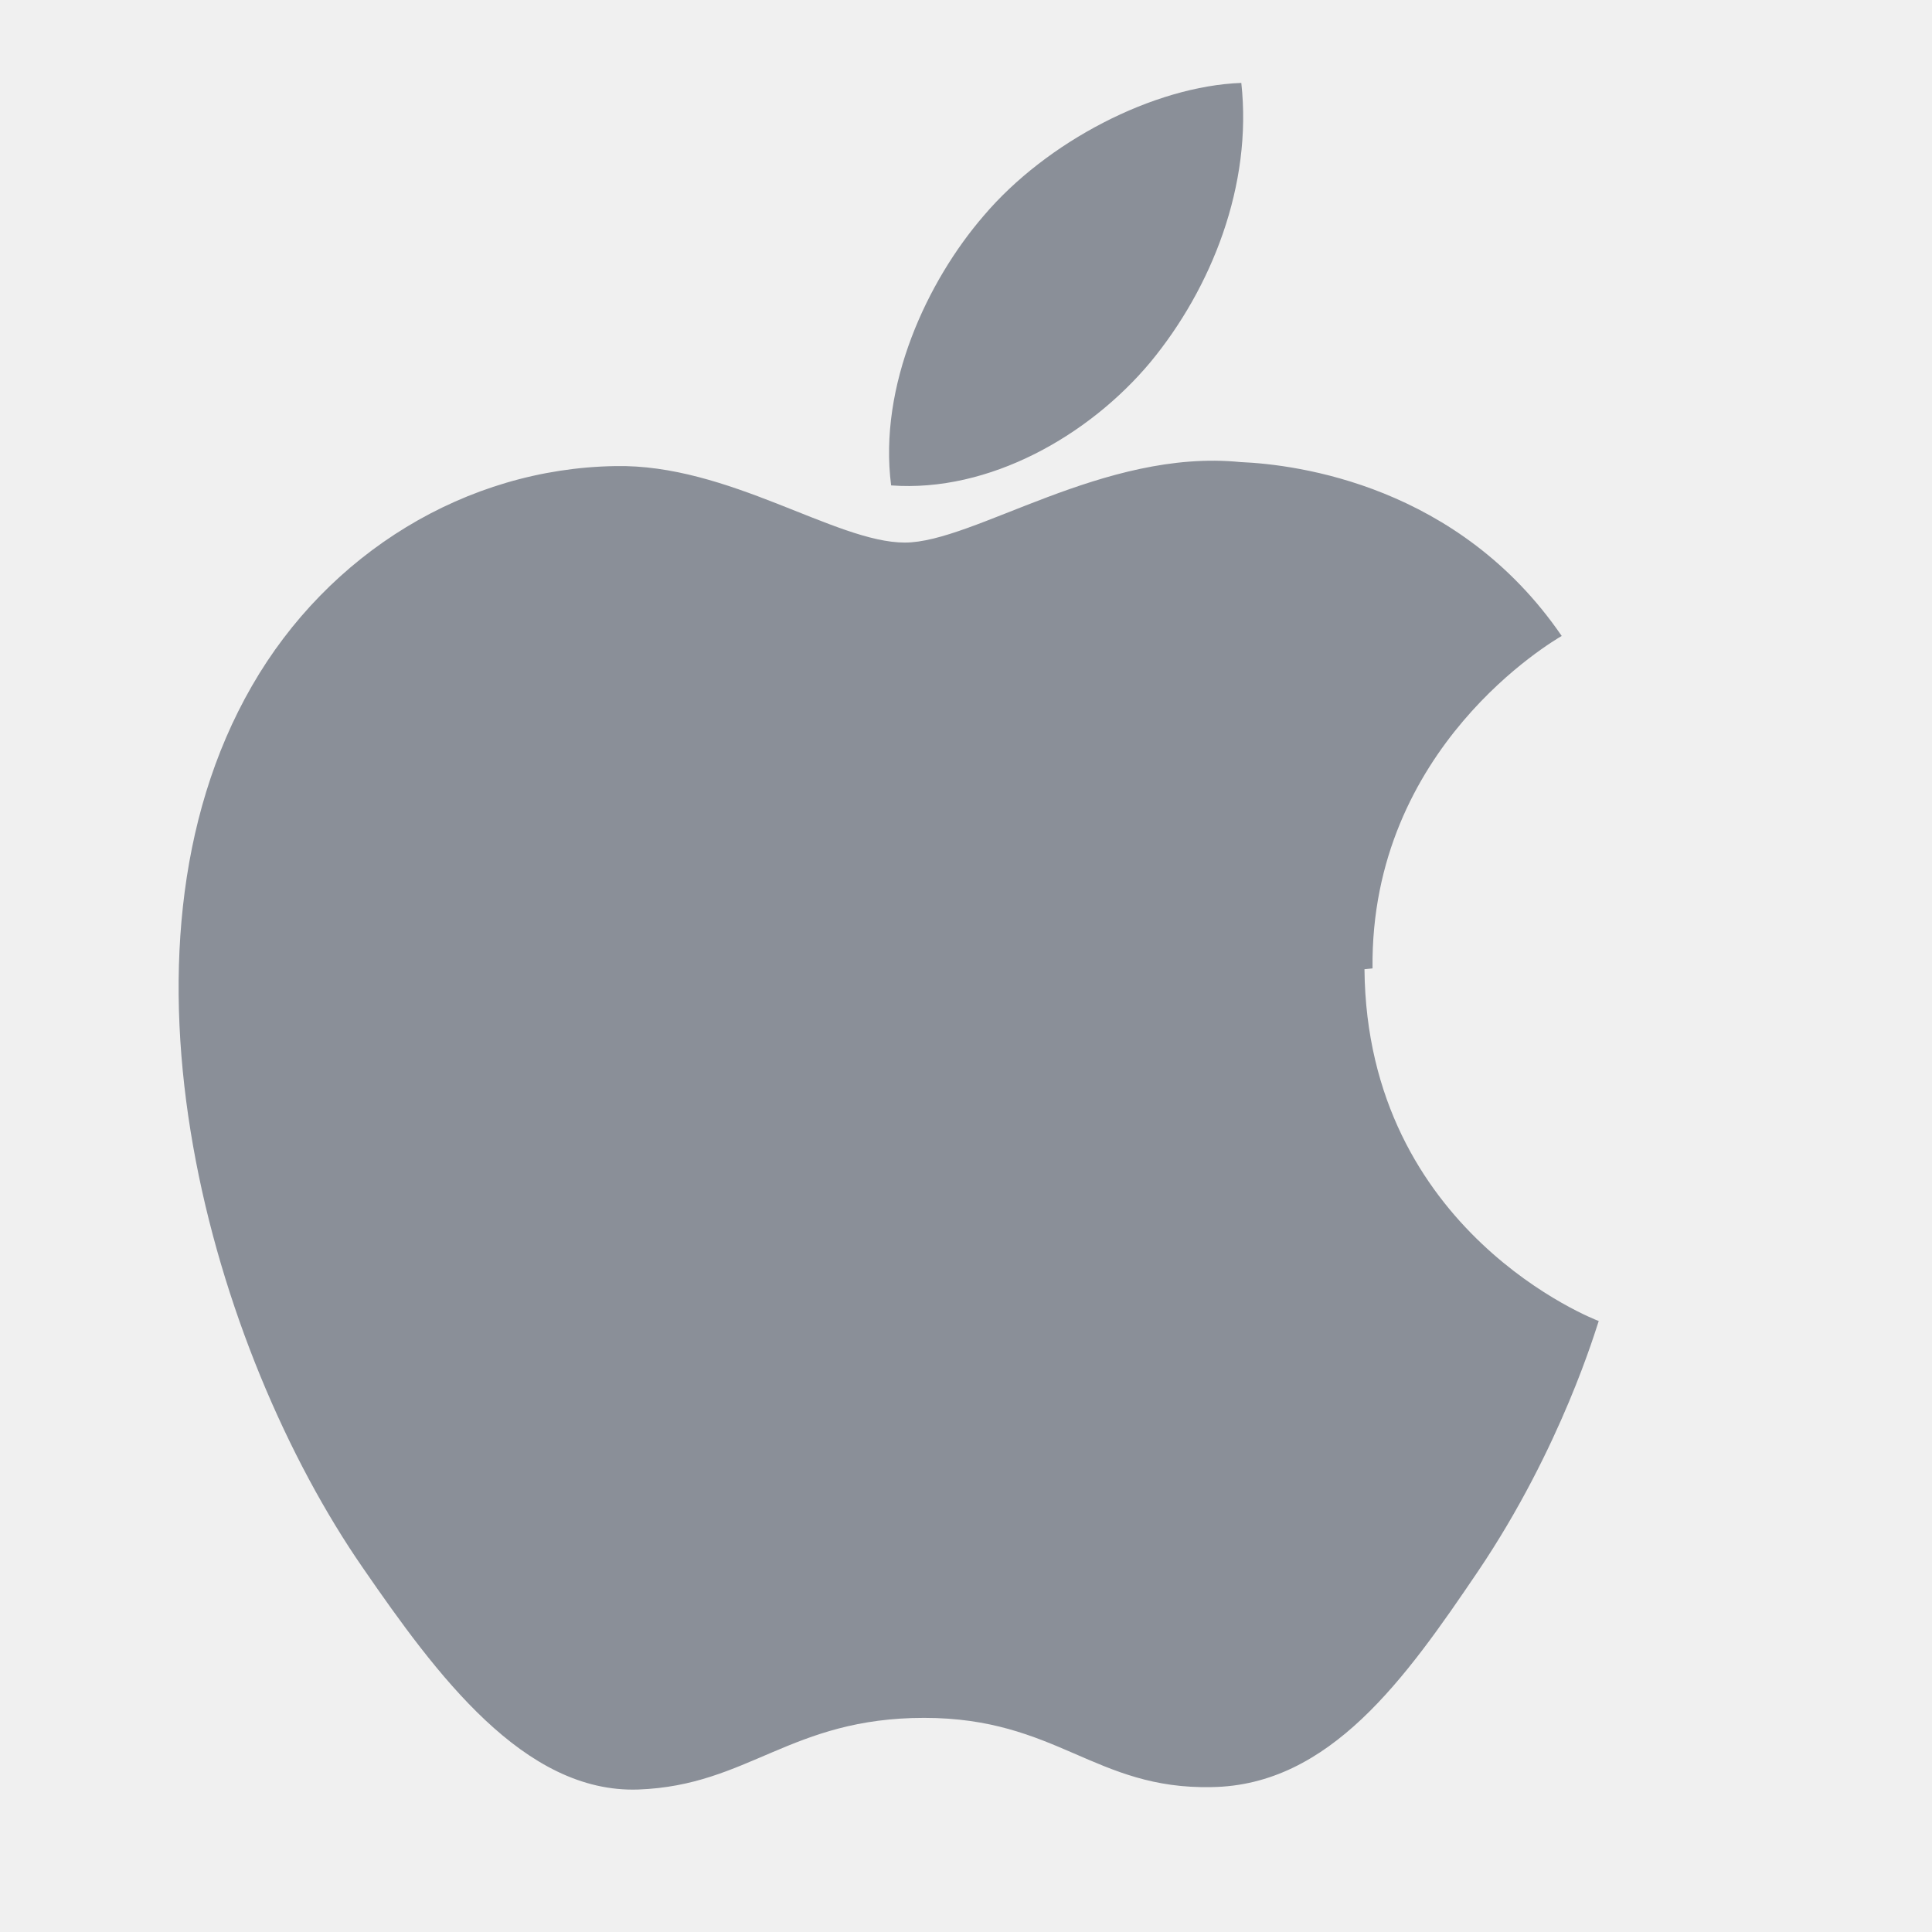
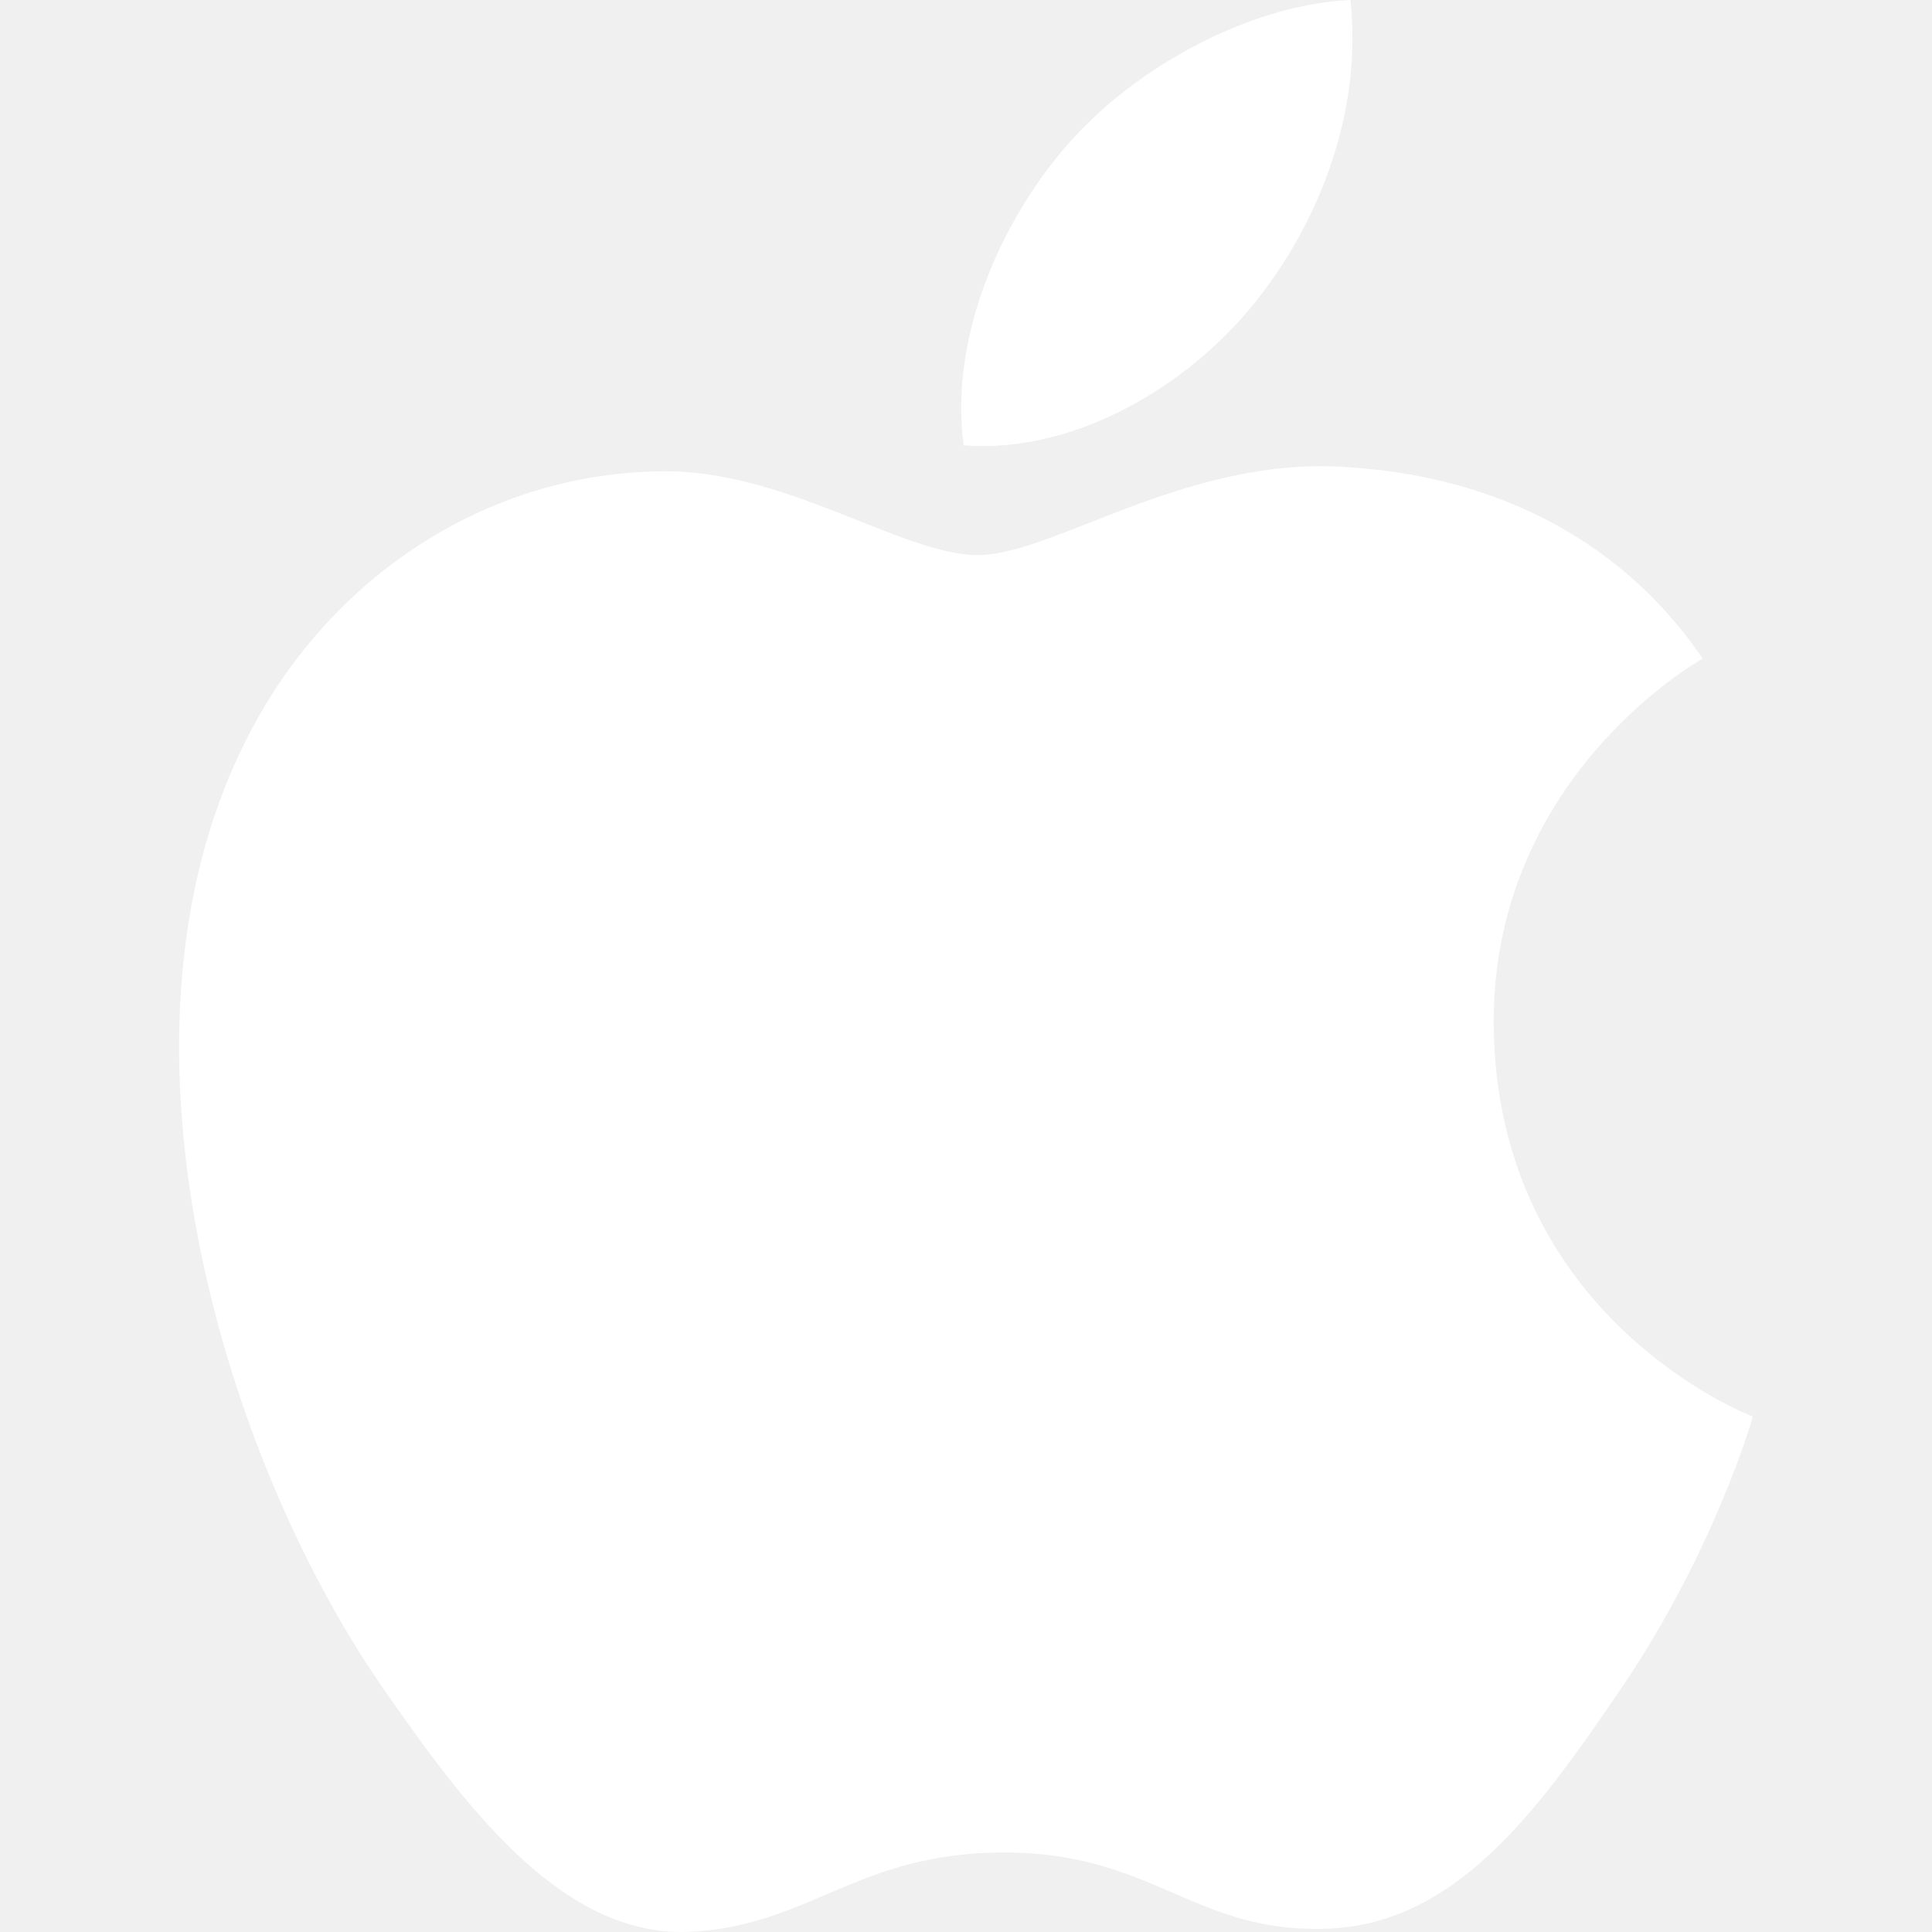
- <svg xmlns="http://www.w3.org/2000/svg" width="24" height="24" viewBox="0 0 24 24" fill="#8a8f98">
-   <path d="M17.05 12.03c-.03-2.75 2.25-4.07 2.35-4.13-1.28-1.87-3.28-2.13-3.99-2.16-1.7-.17-3.31 1-4.17 1-.86 0-2.19-.98-3.6-.95-1.85.03-3.56 1.08-4.51 2.73-1.92 3.33-.49 8.26 1.38 10.96.91 1.32 2 2.8 3.42 2.75 1.37-.05 1.89-.89 3.55-.89 1.65 0 2.12.89 3.57.86 1.47-.02 2.41-1.35 3.31-2.68 1.04-1.54 1.47-3.03 1.5-3.11-.03-.01-2.88-1.1-2.91-4.37zM14.29 4.5c.76-.92 1.27-2.2 1.13-3.47-1.09.04-2.42.73-3.2 1.65-.7.81-1.31 2.11-1.15 3.35 1.22.09 2.46-.62 3.22-1.53z" />
+ <svg xmlns="http://www.w3.org/2000/svg" fill="#ffffff" role="img" viewBox="0 0 24 24">
+   <path d="M12.152 6.896c-.948 0-2.415-1.078-3.96-1.04-2.04.027-3.91 1.183-4.961 3.014-2.117 3.675-.546 9.103 1.519 12.09 1.013 1.454 2.208 3.09 3.792 3.039 1.52-.065 2.09-.987 3.935-.987 1.831 0 2.35.987 3.96.948 1.637-.026 2.676-1.48 3.676-2.948 1.156-1.688 1.636-3.325 1.662-3.415-.039-.013-3.182-1.221-3.22-4.857-.026-3.04 2.48-4.494 2.597-4.559-1.429-2.09-3.623-2.324-4.39-2.376-2-.156-3.675 1.09-4.61 1.09zM15.53 3.83c.843-1.012 1.4-2.427 1.245-3.83-1.207.052-2.662.805-3.532 1.818-.78.896-1.454 2.338-1.273 3.714 1.338.104 2.715-.688 3.559-1.701" />
</svg>
